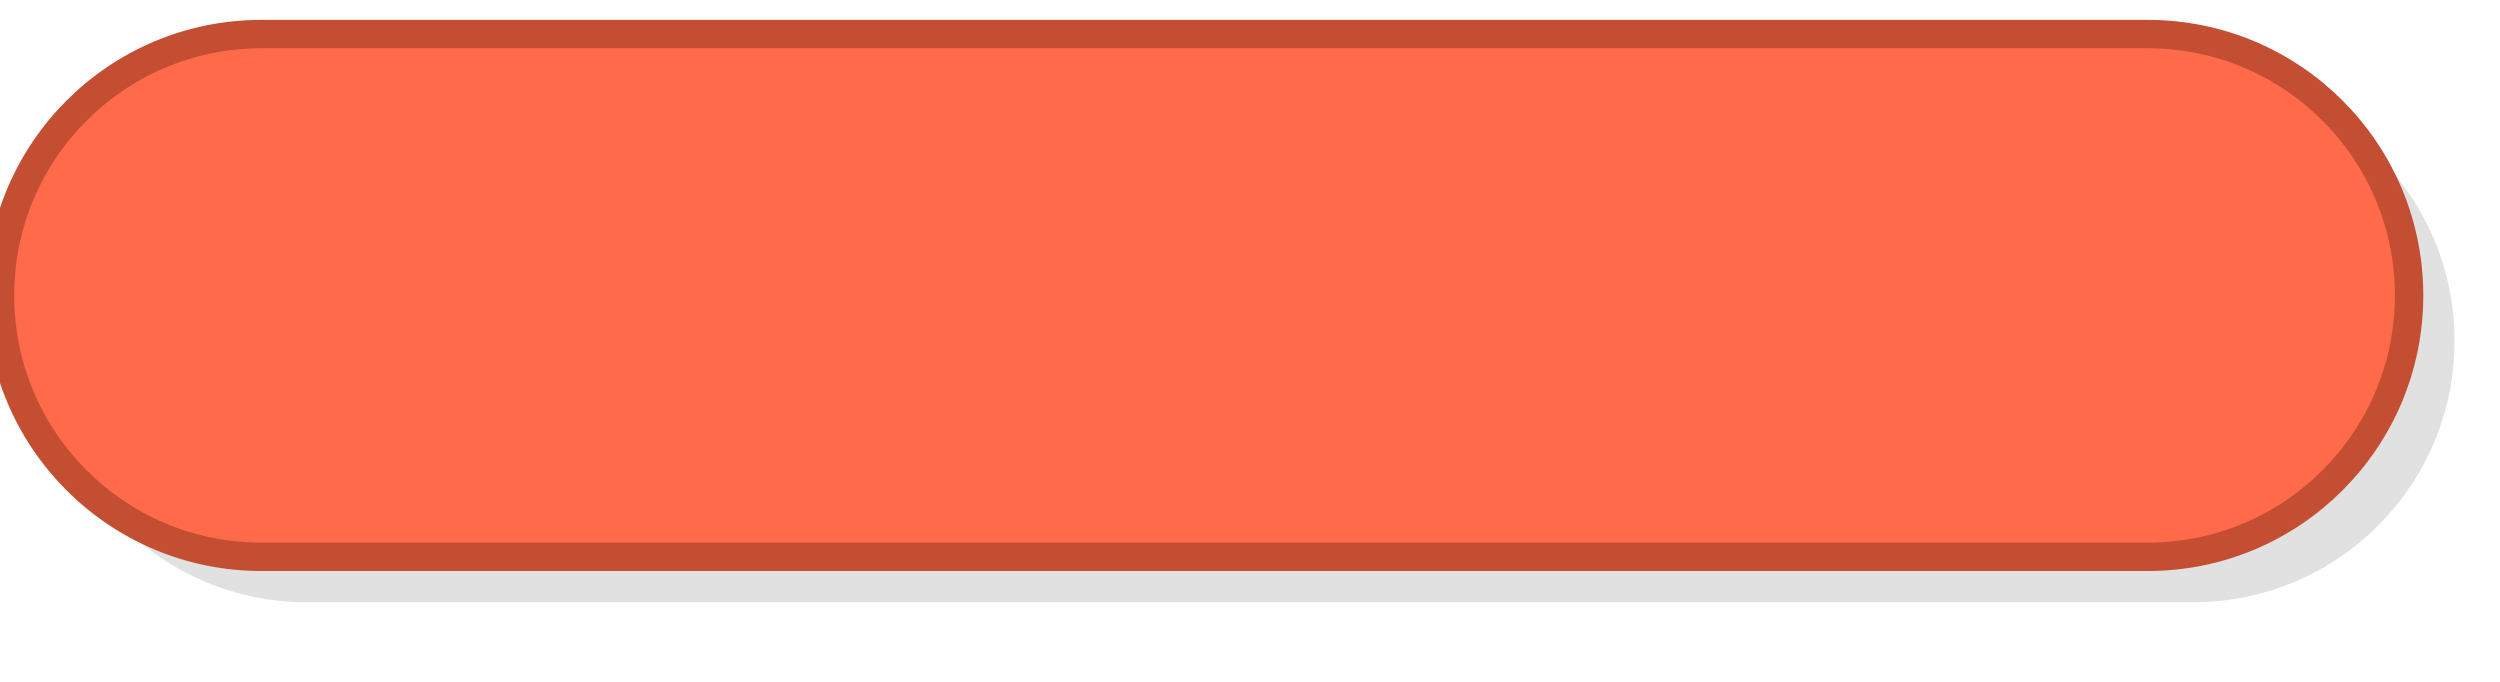
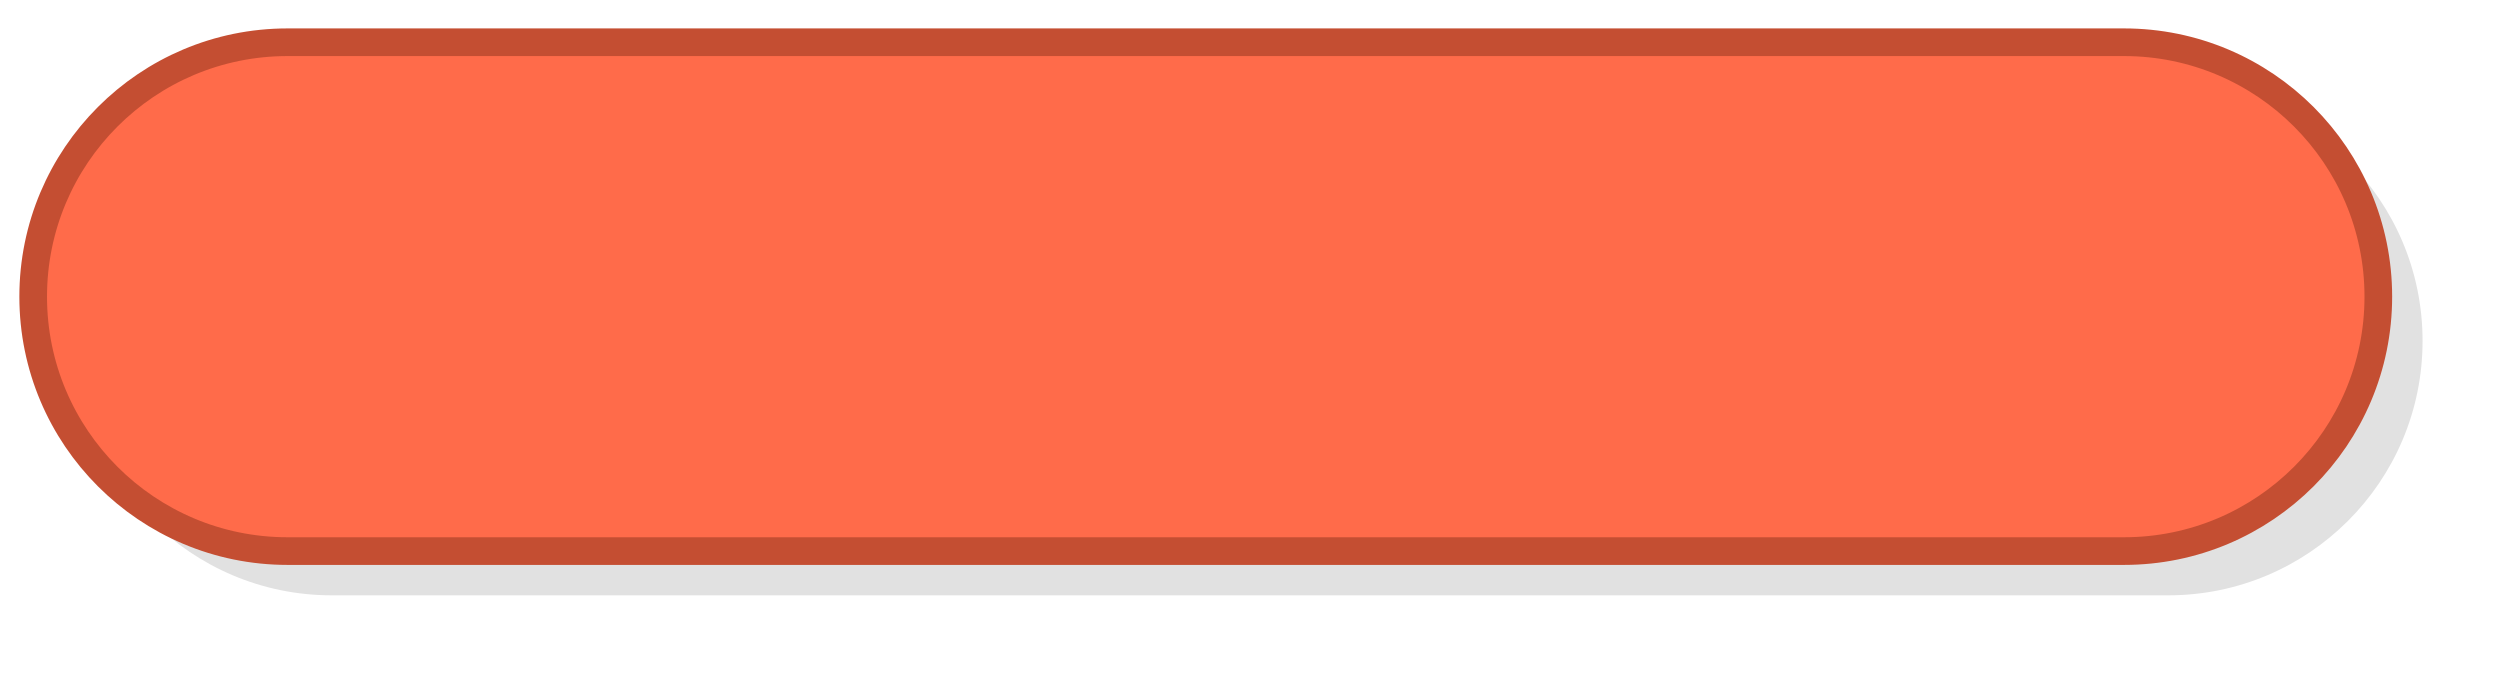
- <svg xmlns="http://www.w3.org/2000/svg" viewBox="0 0 440 120" width="440" height="120">
+ <svg xmlns="http://www.w3.org/2000/svg" viewBox="-6 0 452 120" width="440" height="120">
  <rect x="8" y="14" width="424" height="92" rx="46" fill="#000000" opacity="0.12" />
  <rect x="0" y="6" width="424" height="92" rx="46" fill="#FF6B4A" stroke="#C44E32" stroke-width="5" />
</svg>
